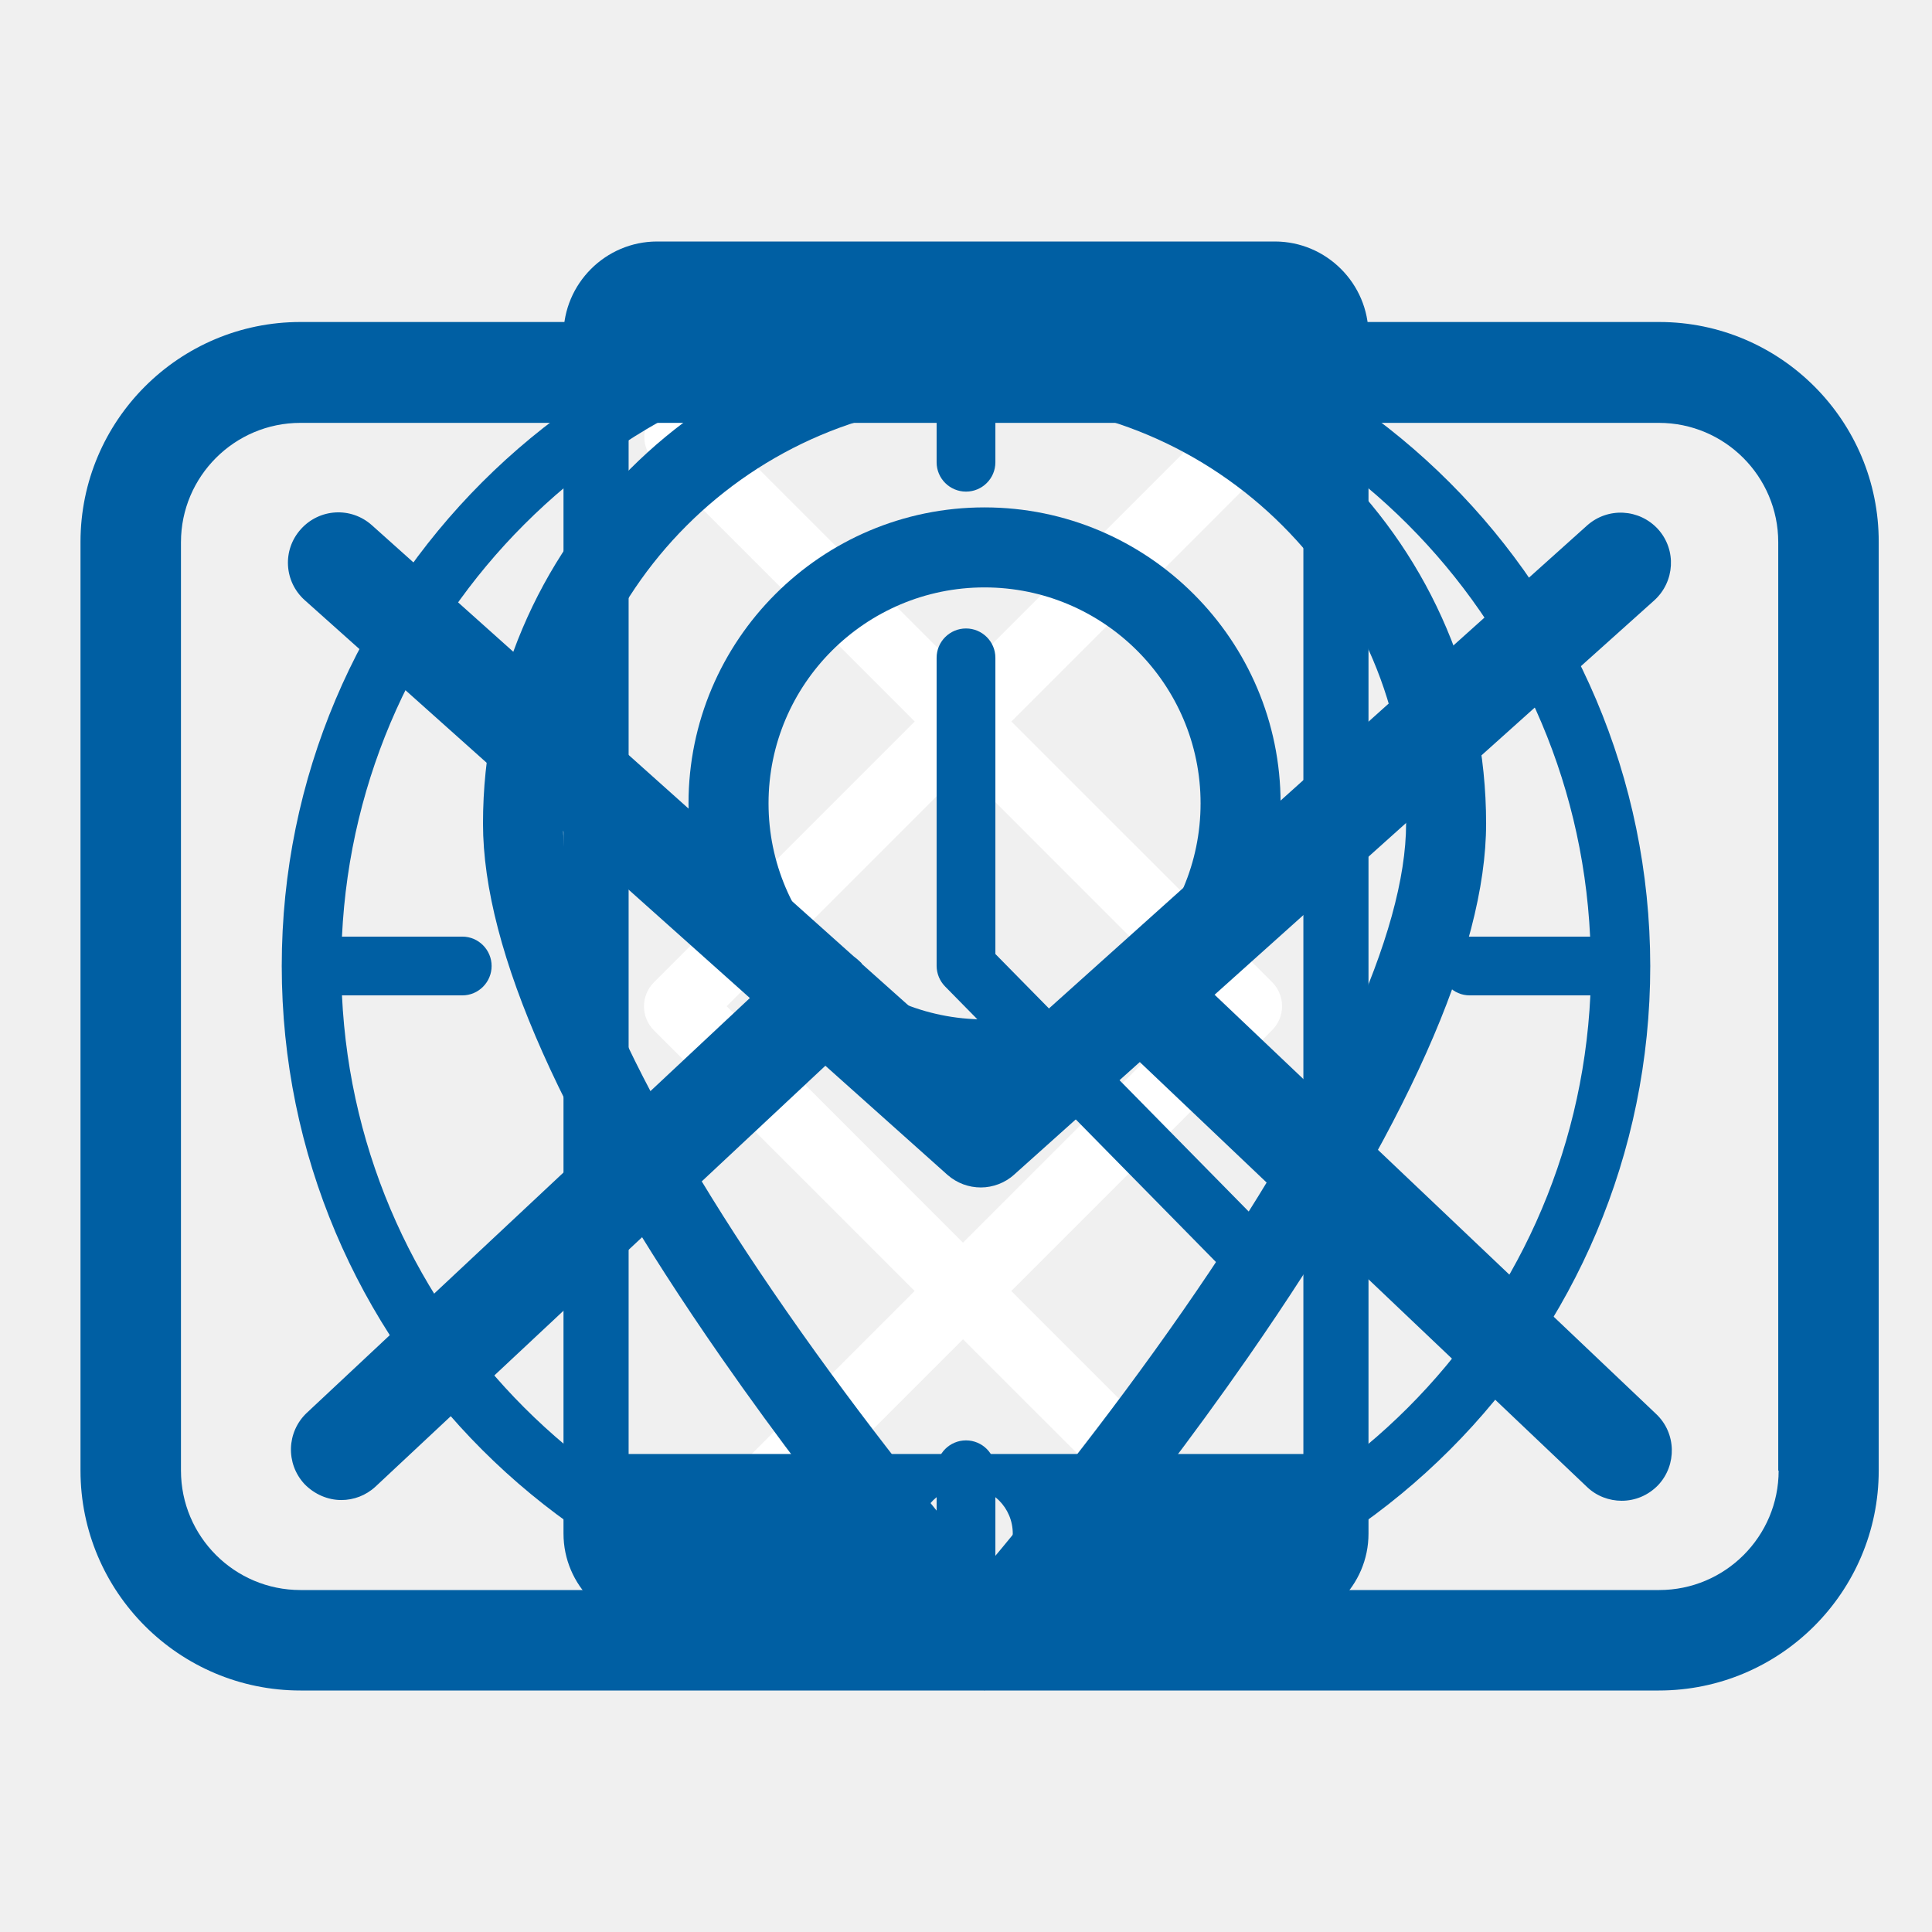
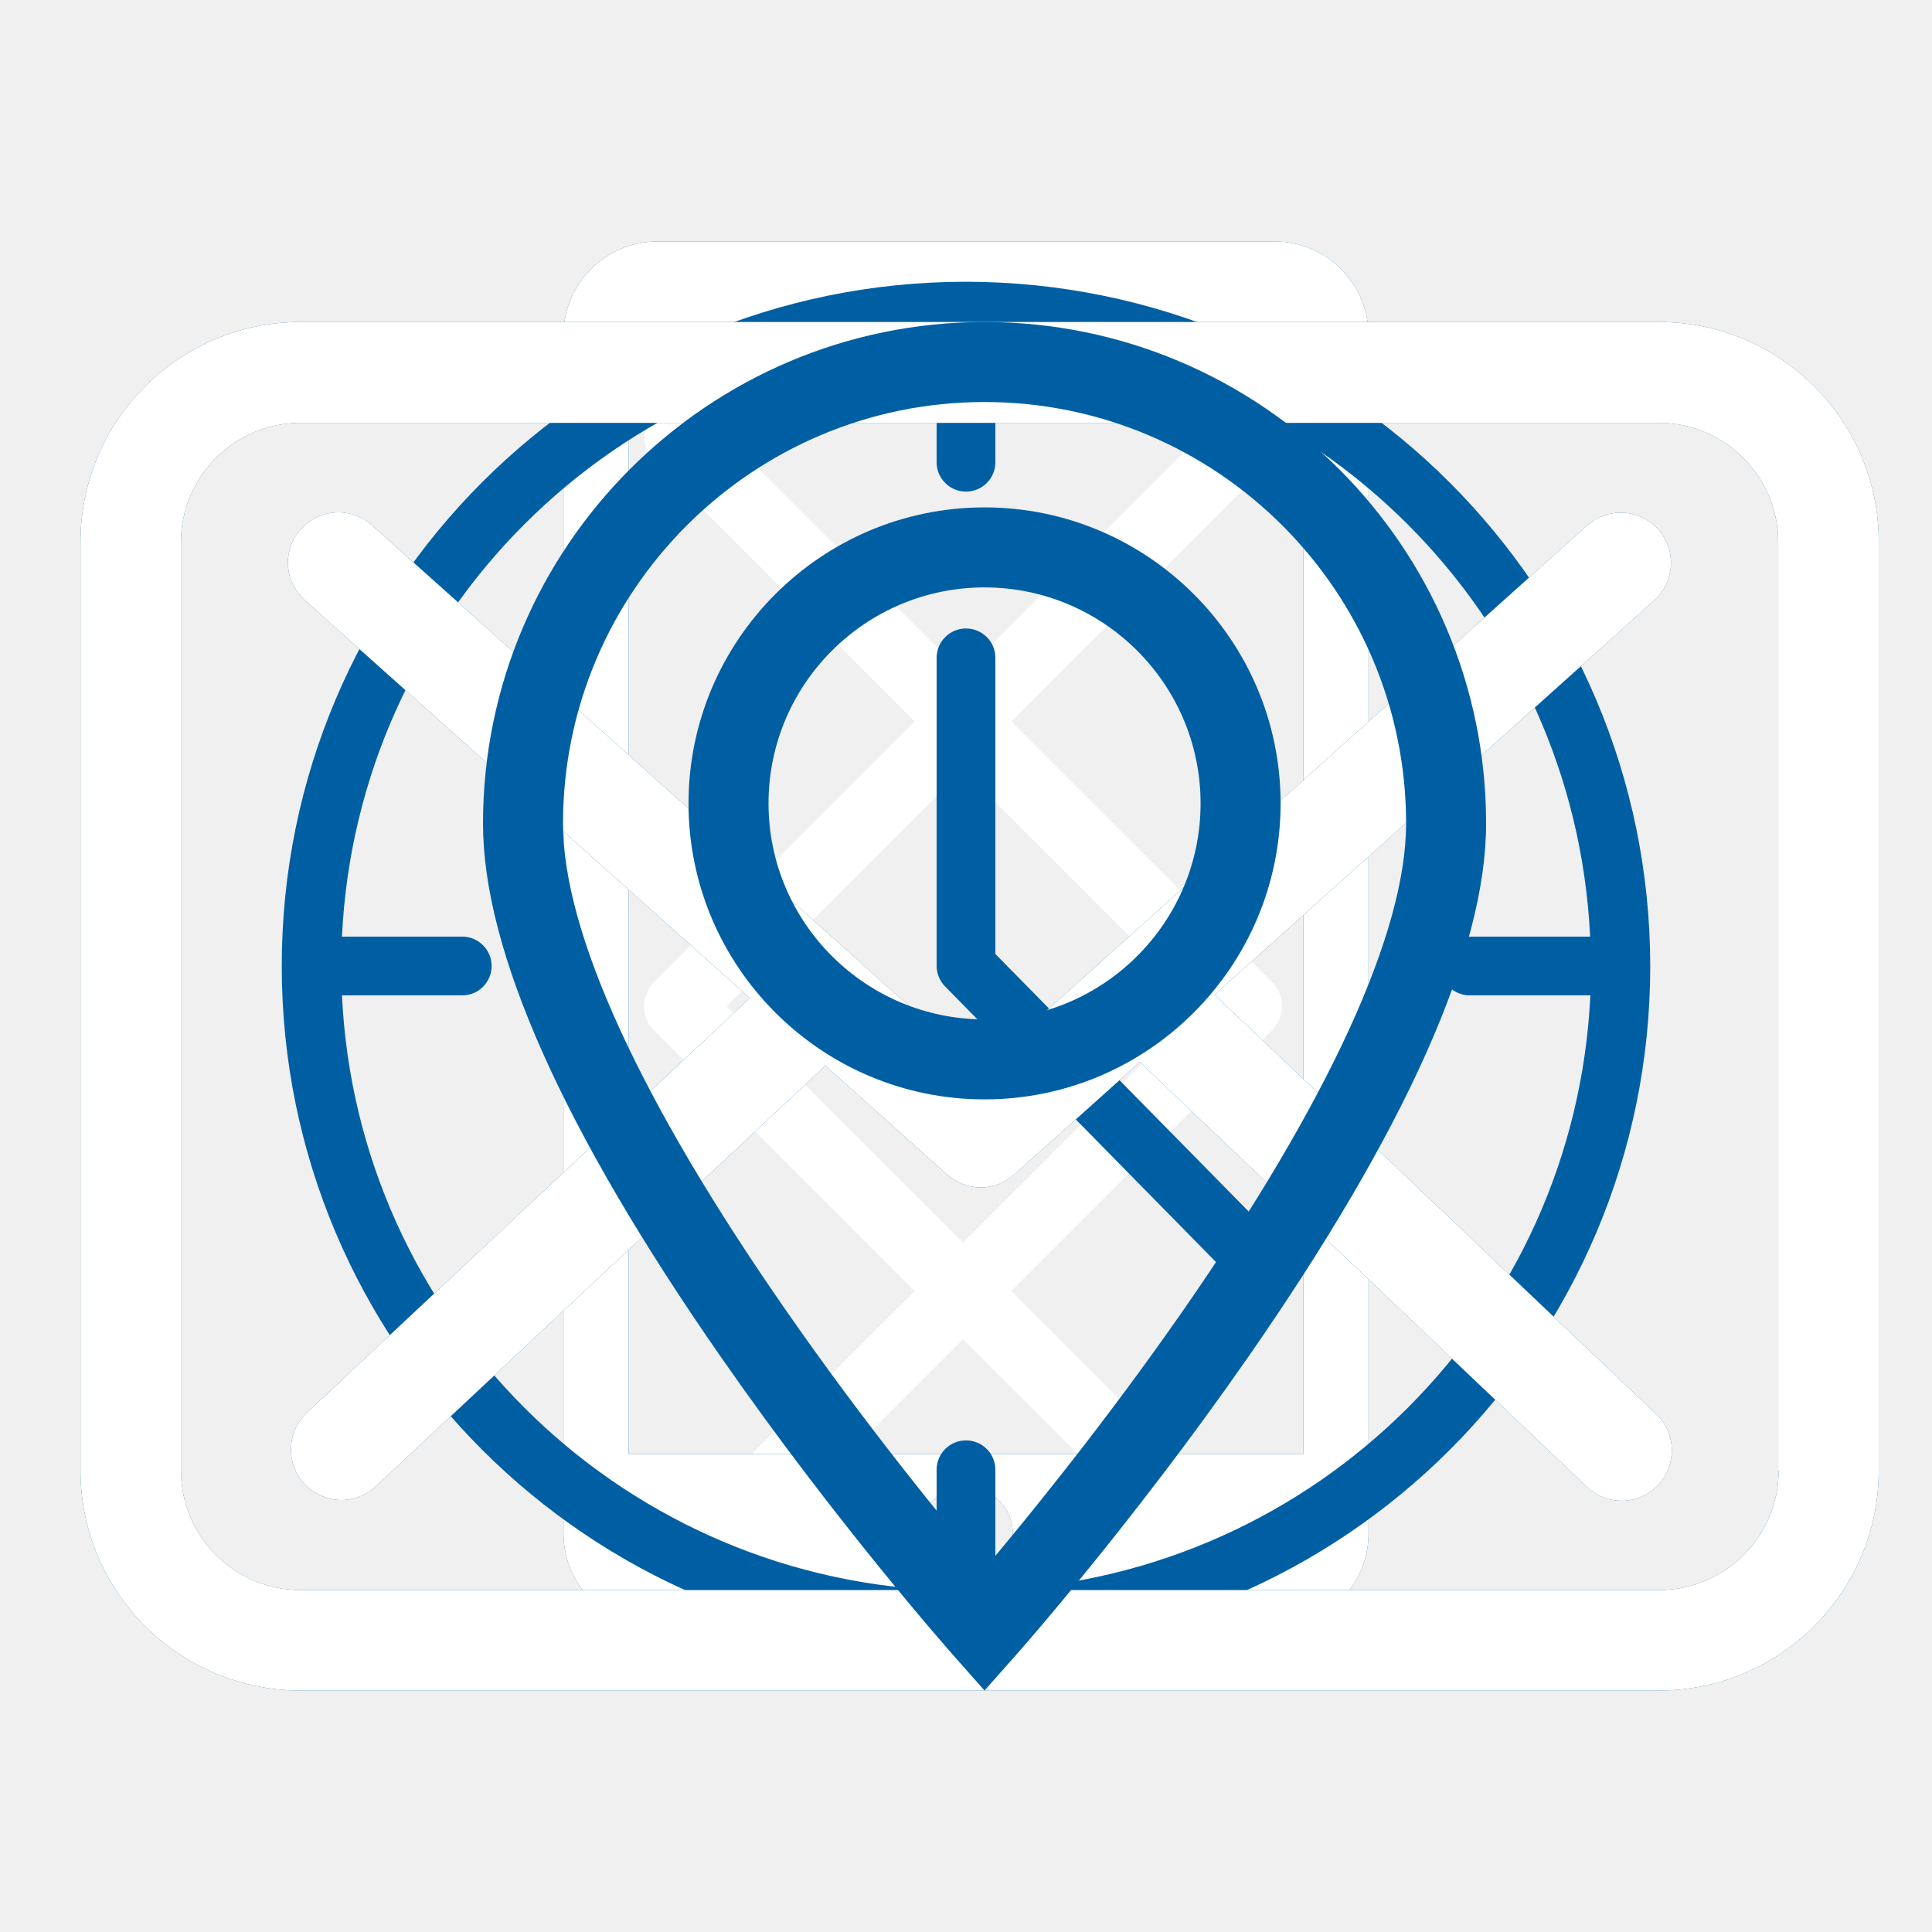
<svg xmlns="http://www.w3.org/2000/svg" width="24" height="24" viewBox="0 0 24 24" fill="none">
  <g id="arrow_right">
    <path d="M14.899 12.5L8.125 19.275C7.958 19.441 7.958 19.708 8.125 19.875C8.292 20.042 8.559 20.042 8.725 19.875L15.801 12.799C15.968 12.632 15.968 12.365 15.801 12.199L8.725 5.126C8.644 5.044 8.534 5 8.427 5C8.32 5 8.21 5.041 8.128 5.126C7.962 5.292 7.962 5.56 8.128 5.726L14.899 12.5Z" fill="white" />
  </g>
  <g id="arrow_left">
    <path d="M9.027 12.5L15.801 5.725C15.968 5.559 15.968 5.292 15.801 5.125C15.635 4.958 15.368 4.958 15.201 5.125L8.125 12.201C7.958 12.368 7.958 12.635 8.125 12.801L15.201 19.874C15.283 19.956 15.393 20 15.5 20C15.607 20 15.716 19.959 15.798 19.874C15.965 19.708 15.965 19.441 15.798 19.274L9.027 12.5Z" fill="white" />
  </g>
  <g id="phone">
    <path d="M15.837 3H8.163C7.523 3 7 3.523 7 4.163V19.051C7 19.691 7.523 20.214 8.163 20.214H15.837C16.477 20.214 17 19.692 17 19.052V4.163C17 3.523 16.477 3 15.837 3ZM10.772 3.838H13.228C13.305 3.838 13.368 3.901 13.368 3.979C13.368 4.057 13.305 4.12 13.228 4.12H10.772C10.695 4.12 10.632 4.057 10.632 3.979C10.632 3.901 10.695 3.838 10.772 3.838ZM12 19.633C11.679 19.633 11.419 19.373 11.419 19.051C11.419 18.729 11.679 18.47 12 18.47C12.321 18.47 12.581 18.729 12.581 19.051C12.581 19.373 12.321 19.633 12 19.633ZM16.191 18.062H7.809V4.844H16.191V18.062Z" fill="#005FA3" />
  </g>
+   <g id="phone-white">
+     <path d="M15.837 3H8.163C7.523 3 7 3.523 7 4.163V19.051C7 19.691 7.523 20.214 8.163 20.214H15.837C16.477 20.214 17 19.692 17 19.052V4.163C17 3.523 16.477 3 15.837 3ZM10.772 3.838H13.228C13.305 3.838 13.368 3.901 13.368 3.979C13.368 4.057 13.305 4.12 13.228 4.12H10.772C10.695 4.12 10.632 4.057 10.632 3.979C10.632 3.901 10.695 3.838 10.772 3.838ZM12 19.633C11.679 19.633 11.419 19.373 11.419 19.051C11.419 18.729 11.679 18.47 12 18.47C12.321 18.47 12.581 18.729 12.581 19.051C12.581 19.373 12.321 19.633 12 19.633ZM16.191 18.062H7.809V4.844H16.191V18.062Z" fill="#ffffff" />
+   </g>
  <g id="clock">
    <path d="M12 3.5C7.306 3.5 3.5 7.306 3.5 12C3.5 16.694 7.306 20.5 12 20.5C16.694 20.5 20.5 16.694 20.5 12C20.494 7.308 16.692 3.506 12 3.5ZM12.365 19.753V18.257C12.365 18.056 12.201 17.893 12 17.893C11.799 17.893 11.635 18.056 11.635 18.257V19.753C7.637 19.562 4.438 16.363 4.248 12.365H5.743C5.944 12.365 6.107 12.201 6.107 12C6.107 11.799 5.944 11.635 5.743 11.635H4.248C4.438 7.637 7.637 4.438 11.635 4.248V5.743C11.635 5.944 11.799 6.107 12 6.107C12.201 6.107 12.365 5.944 12.365 5.743V4.248C16.363 4.438 19.562 7.637 19.753 11.635H18.257C18.056 11.635 17.893 11.799 17.893 12C17.893 12.201 18.056 12.365 18.257 12.365H19.756C19.565 16.364 16.364 19.563 12.365 19.753Z" fill="#005FA3" />
    <path d="M15.847 15.391L12.365 11.851V8.171C12.365 7.97 12.201 7.807 12 7.807C11.799 7.807 11.635 7.97 11.635 8.171V12C11.636 12.096 11.674 12.187 11.741 12.255L15.326 15.902C15.467 16.046 15.698 16.048 15.842 15.907C15.986 15.766 15.988 15.535 15.847 15.391Z" fill="#005FA3" />
  </g>
  <g id="mail">
    <path d="M20.611 4H3.732C2.225 4 1 5.225 1 6.732V18.268C1 19.775 2.225 21 3.732 21H20.607C22.114 21 23.338 19.775 23.338 18.268V6.736C23.343 5.229 22.118 4 20.611 4ZM22.095 18.268C22.095 19.087 21.43 19.752 20.611 19.752H3.732C2.914 19.752 2.248 19.087 2.248 18.268V6.736C2.248 5.918 2.914 5.253 3.732 5.253H20.607C21.425 5.253 22.09 5.918 22.09 6.736V18.268H22.095Z" fill="#005FA3" />
    <path d="M15.088 12.357L20.551 7.457C20.805 7.226 20.829 6.833 20.598 6.575C20.366 6.32 19.974 6.297 19.715 6.528L12.181 13.29L10.711 11.978C10.706 11.973 10.702 11.969 10.702 11.964C10.669 11.931 10.637 11.904 10.6 11.876L4.619 6.524C4.36 6.293 3.967 6.316 3.736 6.575C3.505 6.833 3.528 7.226 3.787 7.457L9.315 12.398L3.81 17.552C3.561 17.788 3.547 18.181 3.782 18.435C3.907 18.564 4.074 18.634 4.24 18.634C4.393 18.634 4.545 18.578 4.665 18.467L10.253 13.239L11.769 14.594C11.89 14.7 12.037 14.751 12.185 14.751C12.333 14.751 12.486 14.695 12.601 14.589L14.159 13.193L19.715 18.472C19.835 18.587 19.992 18.643 20.145 18.643C20.311 18.643 20.473 18.578 20.598 18.449C20.833 18.199 20.824 17.802 20.574 17.566L15.088 12.357Z" fill="#005FA3" />
  </g>
+   <g id="mail-white">
+     <path d="M20.611 4H3.732C2.225 4 1 5.225 1 6.732V18.268C1 19.775 2.225 21 3.732 21H20.607C22.114 21 23.338 19.775 23.338 18.268V6.736C23.343 5.229 22.118 4 20.611 4ZM22.095 18.268C22.095 19.087 21.43 19.752 20.611 19.752H3.732C2.914 19.752 2.248 19.087 2.248 18.268V6.736C2.248 5.918 2.914 5.253 3.732 5.253H20.607C21.425 5.253 22.09 5.918 22.09 6.736V18.268H22.095Z" fill="#ffffff" />
+     <path d="M15.088 12.357L20.551 7.457C20.805 7.226 20.829 6.833 20.598 6.575C20.366 6.32 19.974 6.297 19.715 6.528L12.181 13.29L10.711 11.978C10.706 11.973 10.702 11.969 10.702 11.964C10.669 11.931 10.637 11.904 10.6 11.876L4.619 6.524C4.36 6.293 3.967 6.316 3.736 6.575C3.505 6.833 3.528 7.226 3.787 7.457L9.315 12.398L3.81 17.552C3.561 17.788 3.547 18.181 3.782 18.435C3.907 18.564 4.074 18.634 4.24 18.634C4.393 18.634 4.545 18.578 4.665 18.467L10.253 13.239L11.769 14.594C11.89 14.7 12.037 14.751 12.185 14.751C12.333 14.751 12.486 14.695 12.601 14.589L14.159 13.193L19.715 18.472C19.835 18.587 19.992 18.643 20.145 18.643C20.311 18.643 20.473 18.578 20.598 18.449C20.833 18.199 20.824 17.802 20.574 17.566L15.088 12.357Z" fill="#ffffff" />
+   </g>
  <g id="location">
    <path d="M12.23 4C8.795 4 6 6.795 6 10.23C6 11.809 6.994 14.038 8.956 16.858C10.389 18.919 11.799 20.514 11.859 20.581L12.23 21L12.602 20.581C12.662 20.514 14.072 18.919 15.505 16.858C17.466 14.038 18.461 11.809 18.461 10.23C18.461 6.795 15.666 4 12.23 4ZM14.695 16.282C13.726 17.676 12.746 18.876 12.23 19.488C11.716 18.878 10.74 17.683 9.772 16.29C7.954 13.678 6.994 11.582 6.994 10.23C6.994 7.343 9.343 4.994 12.23 4.994C15.118 4.994 17.467 7.343 17.467 10.23C17.467 11.581 16.508 13.674 14.695 16.282Z" fill="#005FA3" />
    <path d="M12.23 6.303C10.203 6.303 8.553 7.952 8.553 9.98C8.553 12.007 10.203 13.657 12.23 13.657C14.258 13.657 15.908 12.007 15.908 9.98C15.908 7.952 14.258 6.303 12.23 6.303ZM12.23 12.663C10.751 12.663 9.547 11.459 9.547 9.98C9.547 8.5 10.751 7.297 12.23 7.297C13.71 7.297 14.914 8.5 14.914 9.98C14.914 11.459 13.71 12.663 12.23 12.663Z" fill="#005FA3" />
  </g>
</svg>
